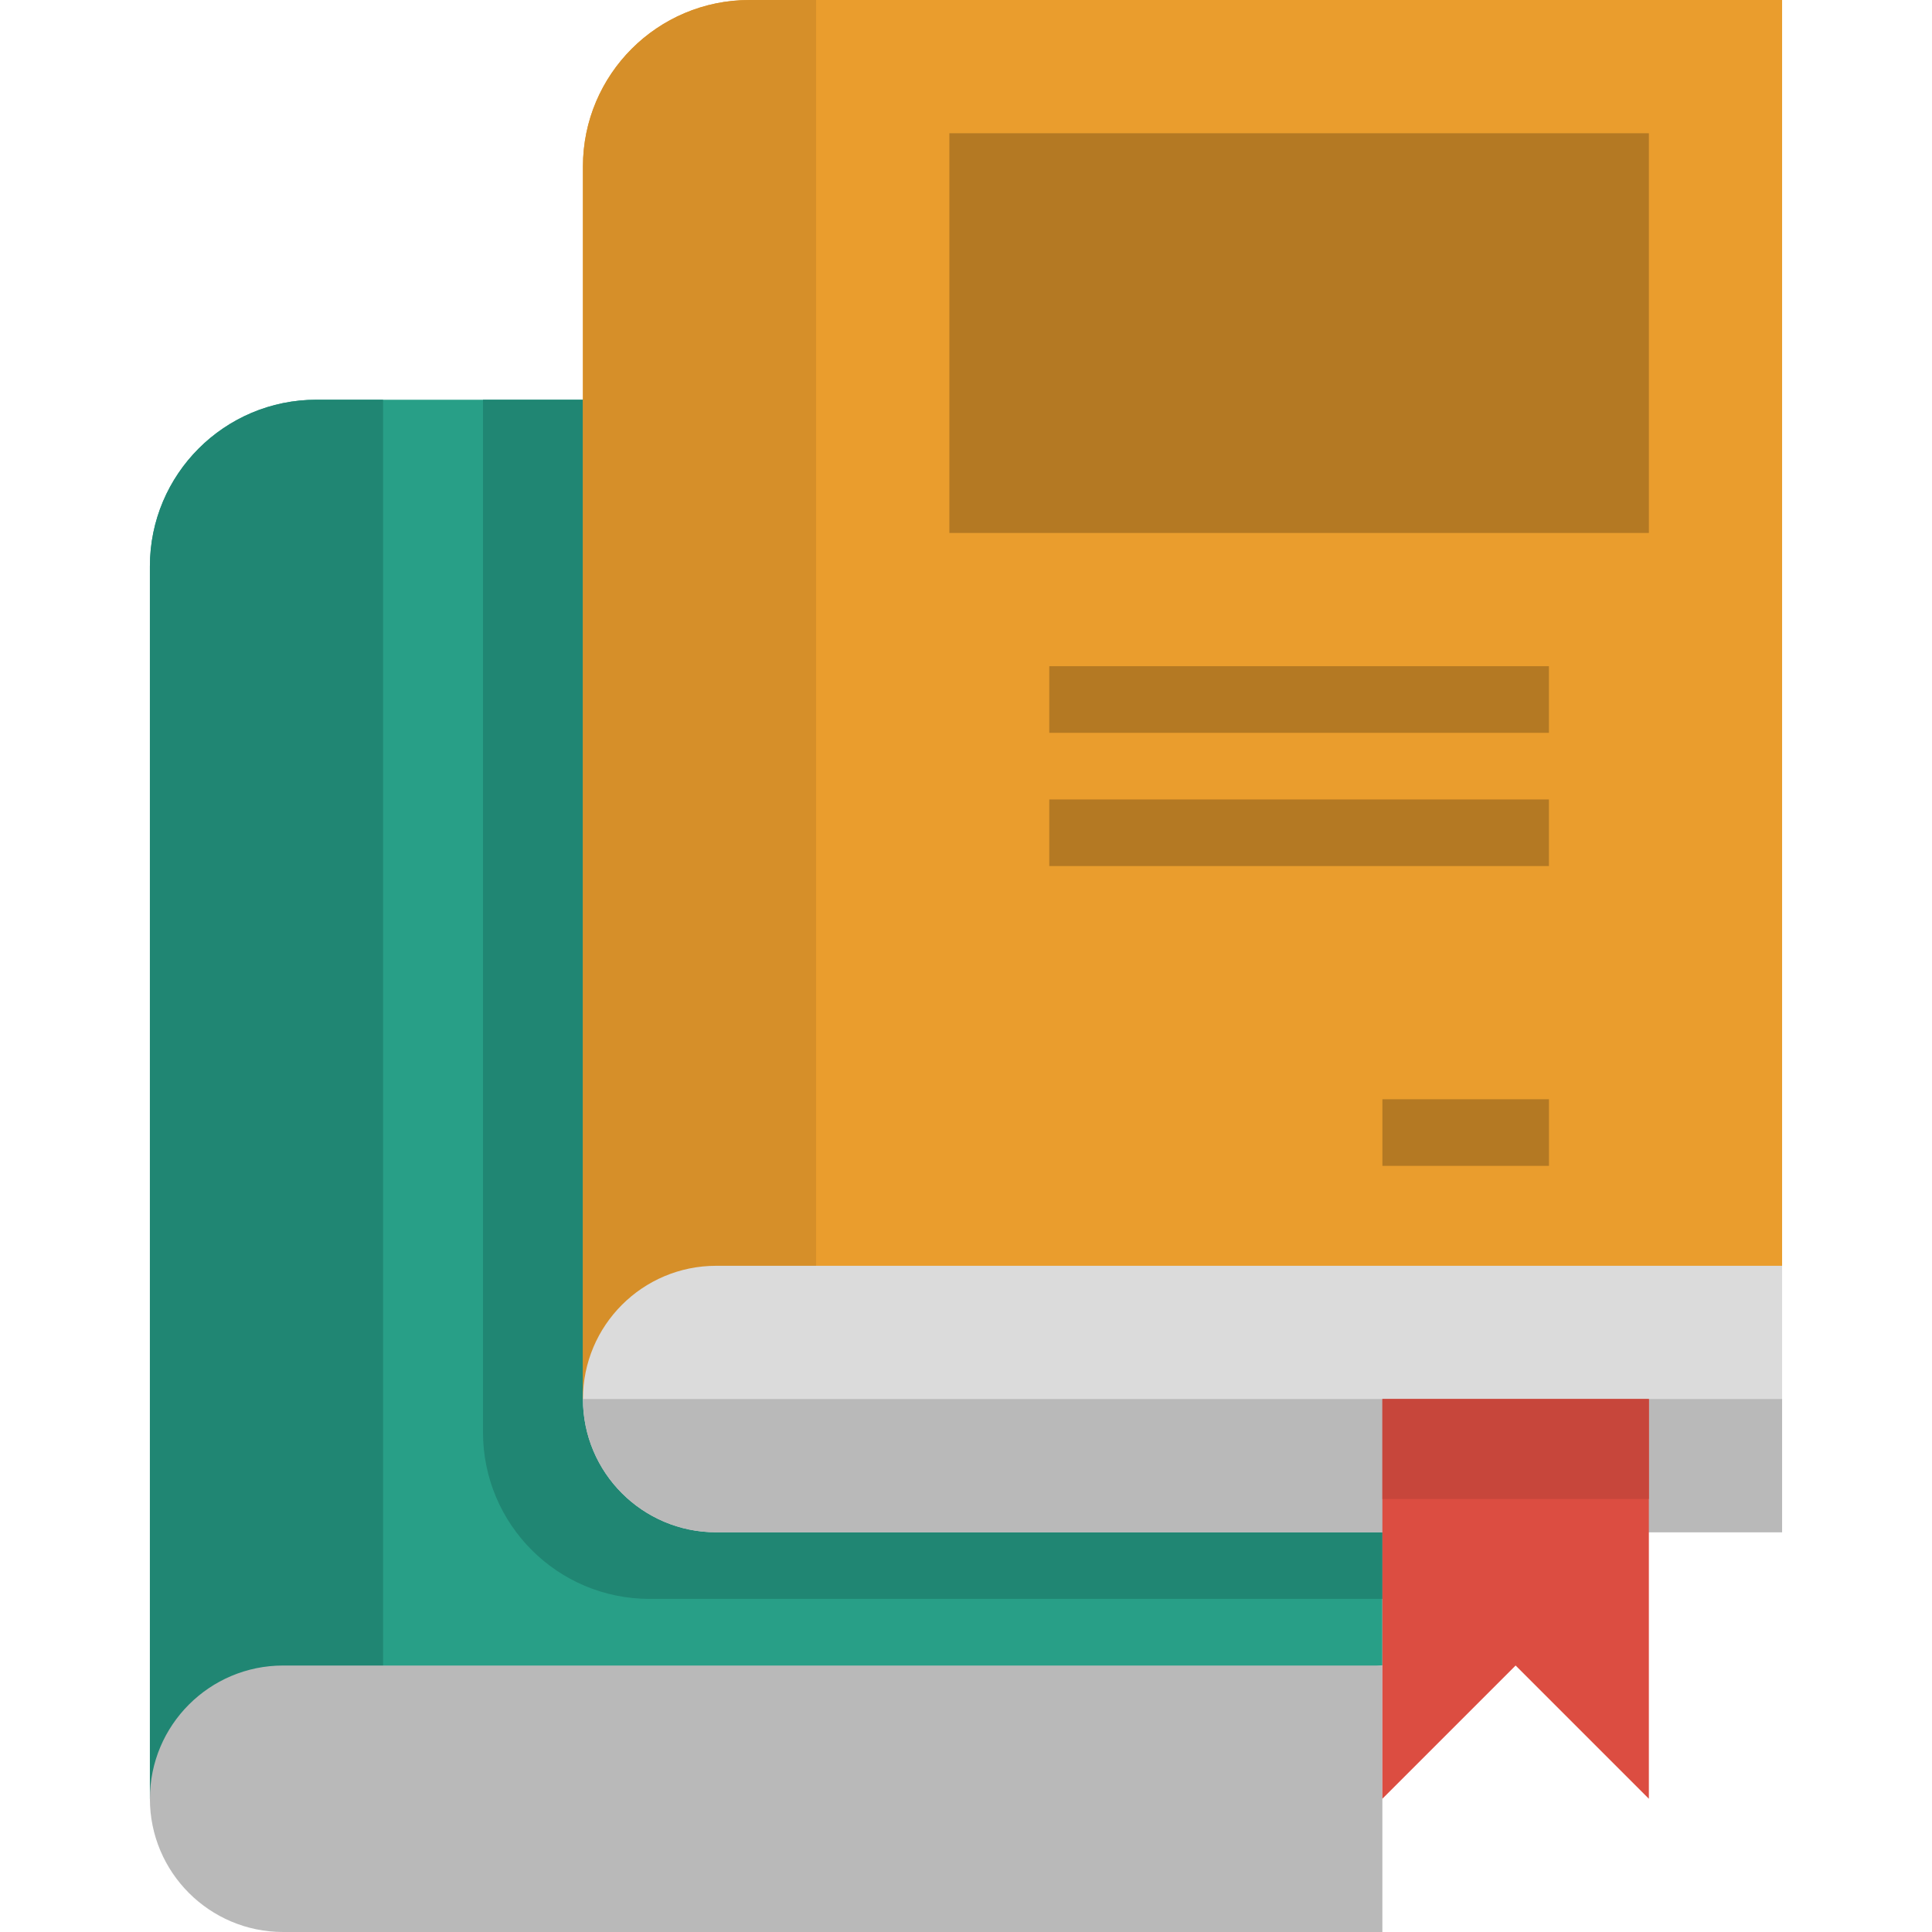
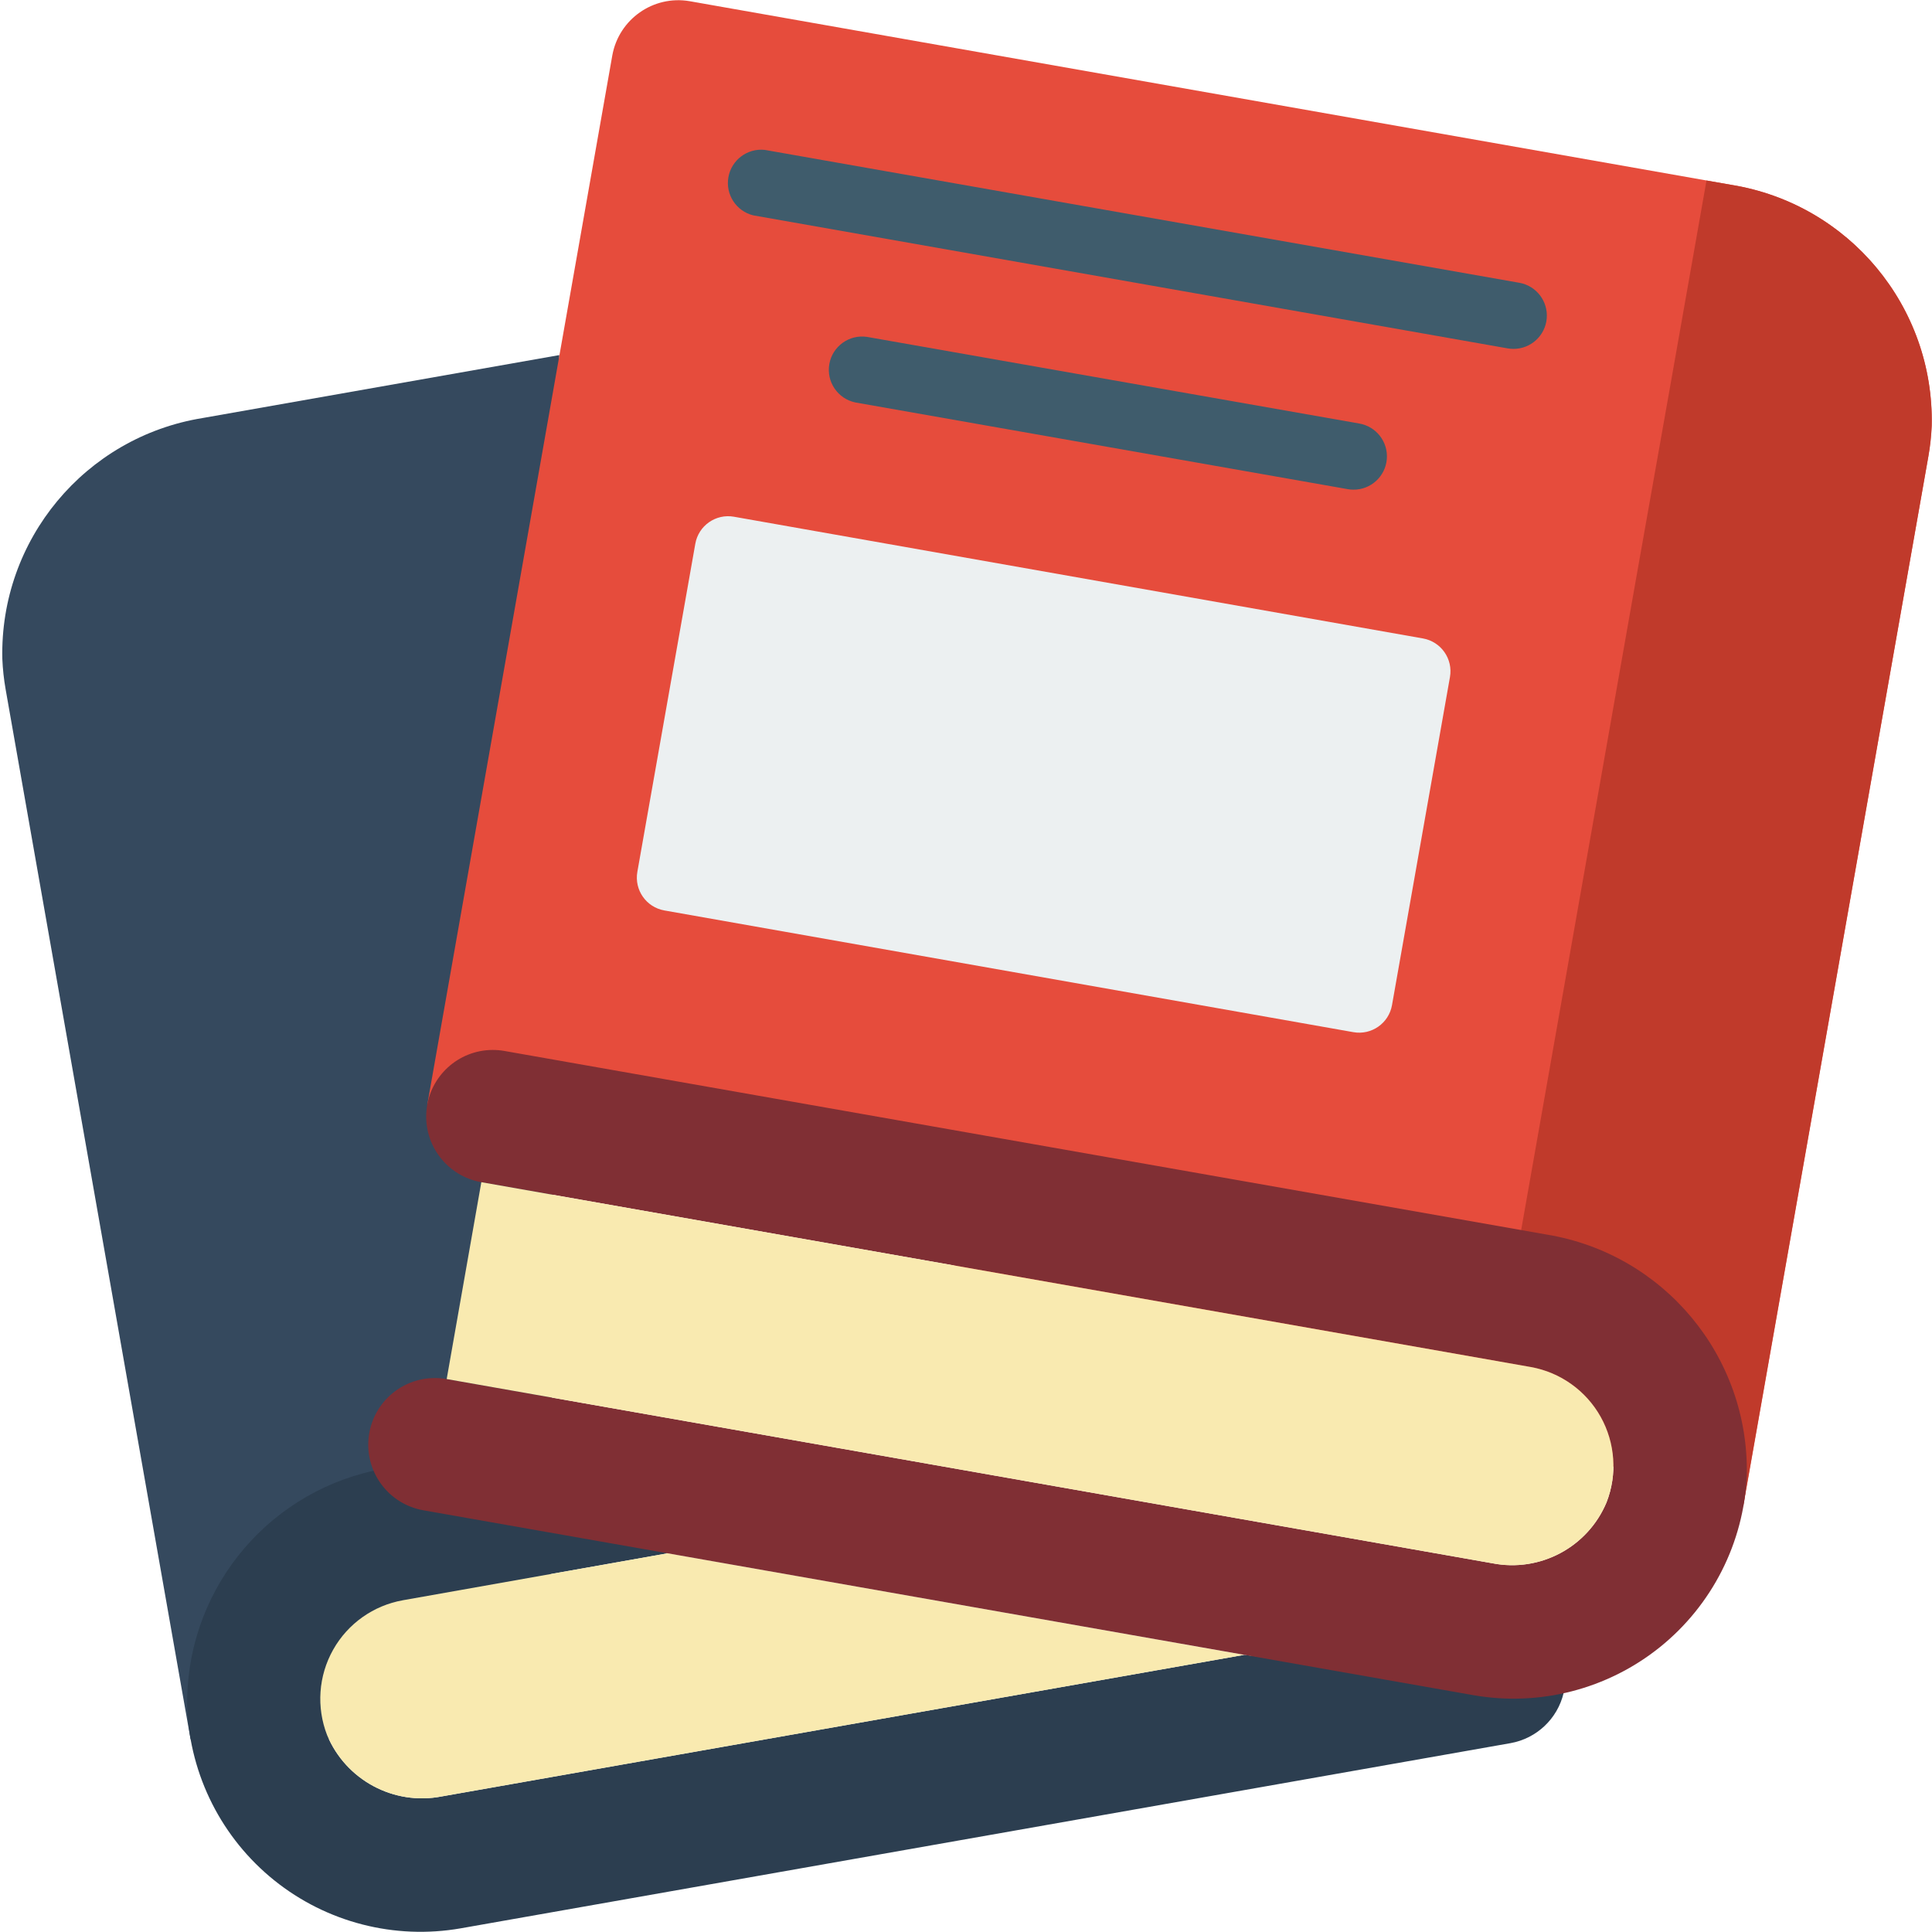
- <svg xmlns="http://www.w3.org/2000/svg" version="1.1" id="Capa_1" x="0px" y="0px" viewBox="0 0 512 512" style="enable-background:new 0 0 512 512;" xml:space="preserve">
-   <path style="fill:#289F87;" d="M39.724,476.69v-35.31V150.07c0-24.373,19.765-44.138,44.138-44.138h26.483h44.138h211.862V370.76  v35.31v35.31l0,0" />
-   <g>
-     <path style="fill:#208673;" d="M366.345,423.724H172.138c-24.373,0-44.138-19.765-44.138-44.138V105.931h238.345V423.724z" />
-     <path style="fill:#208673;" d="M39.724,476.69h61.793v-35.31V105.931H83.862c-24.373,0-44.138,19.765-44.138,44.138V476.69z" />
+ <svg xmlns="http://www.w3.org/2000/svg" height="40px" viewBox="0 0 58 58" width="40px">
+   <g id="Page-1" fill="none" fill-rule="evenodd">
+     <g id="030---Messy-Books" fill-rule="nonzero">
+       <path id="Shape" d="m5.72 52.21-5.55-31.51c-.054-.304-.087-.611-.1-.92-.082-3.572 2.483-6.658 6.01-7.23l10.71-1.89-.29 41.55z" fill="#35495e" />
+       <path id="Shape" d="m46.94 50.83c-.186.771-.809 1.359-1.59 1.5l-31.52 5.56c-1.987.347-4.027-.179-5.598-1.442-1.572-1.264-2.523-3.143-2.612-5.158-.079-3.416 2.273-6.408 5.61-7.14l8.83 2.48h-.01l-7.95 1.41c-.887.156-1.657.701-2.098 1.485-.442.784-.508 1.726-.182 2.565.566 1.351 2.002 2.12 3.44 1.84l24.09-4.25z" fill="#2c3e50" />
+       <path id="Shape" d="m20.05 46.63-7.95 1.41c-.887.156-1.657.701-2.098 1.485-.442.784-.508 1.726-.182 2.565.566 1.351 2.002 2.12 3.44 1.84l24.09-4.25z" fill="#f9eab0" />
+       <path id="Shape" d="m12.826 33.171 5.557-31.514c.199-1.083 1.231-1.806 2.317-1.622l31.277 5.515c3.53.572 6.097 3.66 6.015 7.235-.014.307-.047.613-.1.916l-5.557 31.514z" fill="#e64c3c" />
+       <path id="Shape" d="m45.438 10.474c-.059-0-.117-.005-.175-.015l-22.651-3.994c-.511-.126-.837-.627-.745-1.145.092-.518.57-.877 1.093-.82l22.65 3.989c.511.089.868.555.824 1.071-.045.517-.477.913-.996.914z" fill="#3f5c6c" />
+       <path id="Shape" d="m40.63 14.7c-.059 0-.117-.005-.175-.016l-14.772-2.601c-.531-.108-.88-.62-.786-1.154.094-.534.597-.896 1.133-.815l14.773 2.6c.514.087.875.554.83 1.073-.045.519-.482.917-1.003.913z" fill="#3f5c6c" />
+       <rect id="Rectangle-path" fill="#ecf0f1" height="12" rx="1" transform="matrix(.985 .174 -.174 .985 4.511 -5.088)" width="23" x="19.833" y="17.234" />
+       <path id="Shape" d="m57.99 12.78c-.012.309-.045.616-.1.92l-5.56 31.51-7.71-2.35 4.47-25.34 1.06-5.98 1.08-6.12.75.13c3.526.575 6.089 3.659 6.01 7.23z" fill="#c03a2b" />
+       <path id="Shape" d="m46.42 37.06-31.28-5.51c-.116-.02-.233-.03-.35-.03-1.036.003-1.899.797-1.988 1.829-.088 1.033.627 1.962 1.648 2.141l31.51 5.55c.886.16 1.654.709 2.093 1.494.439.786.504 1.727.177 2.566-.563 1.348-1.997 2.113-3.43 1.83l-31.39-5.53c-.116-.02-.233-.03-.35-.03-1.038-.003-1.906.79-1.997 1.824-.091 1.034.624 1.966 1.647 2.146l31.52 5.55c1.985.348 4.024-.176 5.596-1.437 1.572-1.262 2.524-3.139 2.614-5.153.078-3.577-2.489-6.665-6.02-7.24z" fill="#802f34" />
+       <path id="Shape" d="m48.23 45.1c-.563 1.348-1.997 2.113-3.43 1.83l-31.39-5.53 1.04-5.91 31.51 5.55c.886.16 1.654.709 2.093 1.494.439.786.504 1.727.177 2.566z" fill="#f9eab0" />
+     </g>
  </g>
-   <path style="fill:#B9B9B9;" d="M366.345,512H75.034c-19.5,0-35.31-15.81-35.31-35.31l0,0c0-19.5,15.81-35.31,35.31-35.31h291.31V512  H366.345z" />
-   <path style="fill:#EA9D2D;" d="M154.483,370.759v-35.31V44.138C154.483,19.765,174.248,0,198.621,0h26.483h247.172v335.448l0,0" />
-   <g>
-     <rect x="251.59" y="35.31" style="fill:#B47923;" width="185.38" height="105.93" />
-     <rect x="278.07" y="176.55" style="fill:#B47923;" width="132.41" height="17.655" />
-     <rect x="278.07" y="211.86" style="fill:#B47923;" width="132.41" height="17.655" />
-     <rect x="366.35" y="291.31" style="fill:#B47923;" width="44.14" height="17.655" />
-   </g>
-   <path style="fill:#D68F29;" d="M216.276,0v335.448v35.31h-61.793V105.931V44.138C154.483,19.765,174.248,0,198.621,0H216.276z" />
-   <path style="fill:#DBDBDB;" d="M366.345,406.069H189.793c-19.5,0-35.31-15.81-35.31-35.31l0,0c0-19.5,15.81-35.31,35.31-35.31  h282.483v70.621h-35.31" />
-   <path style="fill:#B9B9B9;" d="M189.793,406.069h176.552h70.621h35.31v-35.31H154.483  C154.483,390.259,170.293,406.069,189.793,406.069z" />
-   <polygon style="fill:#DC4D41;" points="366.345,370.759 436.966,370.759 436.966,476.69 401.655,441.379 366.345,476.69 " />
-   <rect x="366.35" y="370.76" style="fill:#C7463B;" width="70.62" height="26.483" />
-   <g>
- </g>
-   <g>
- </g>
-   <g>
- </g>
-   <g>
- </g>
-   <g>
- </g>
-   <g>
- </g>
-   <g>
- </g>
-   <g>
- </g>
-   <g>
- </g>
-   <g>
- </g>
-   <g>
- </g>
-   <g>
- </g>
-   <g>
- </g>
-   <g>
- </g>
-   <g>
- </g>
</svg>
